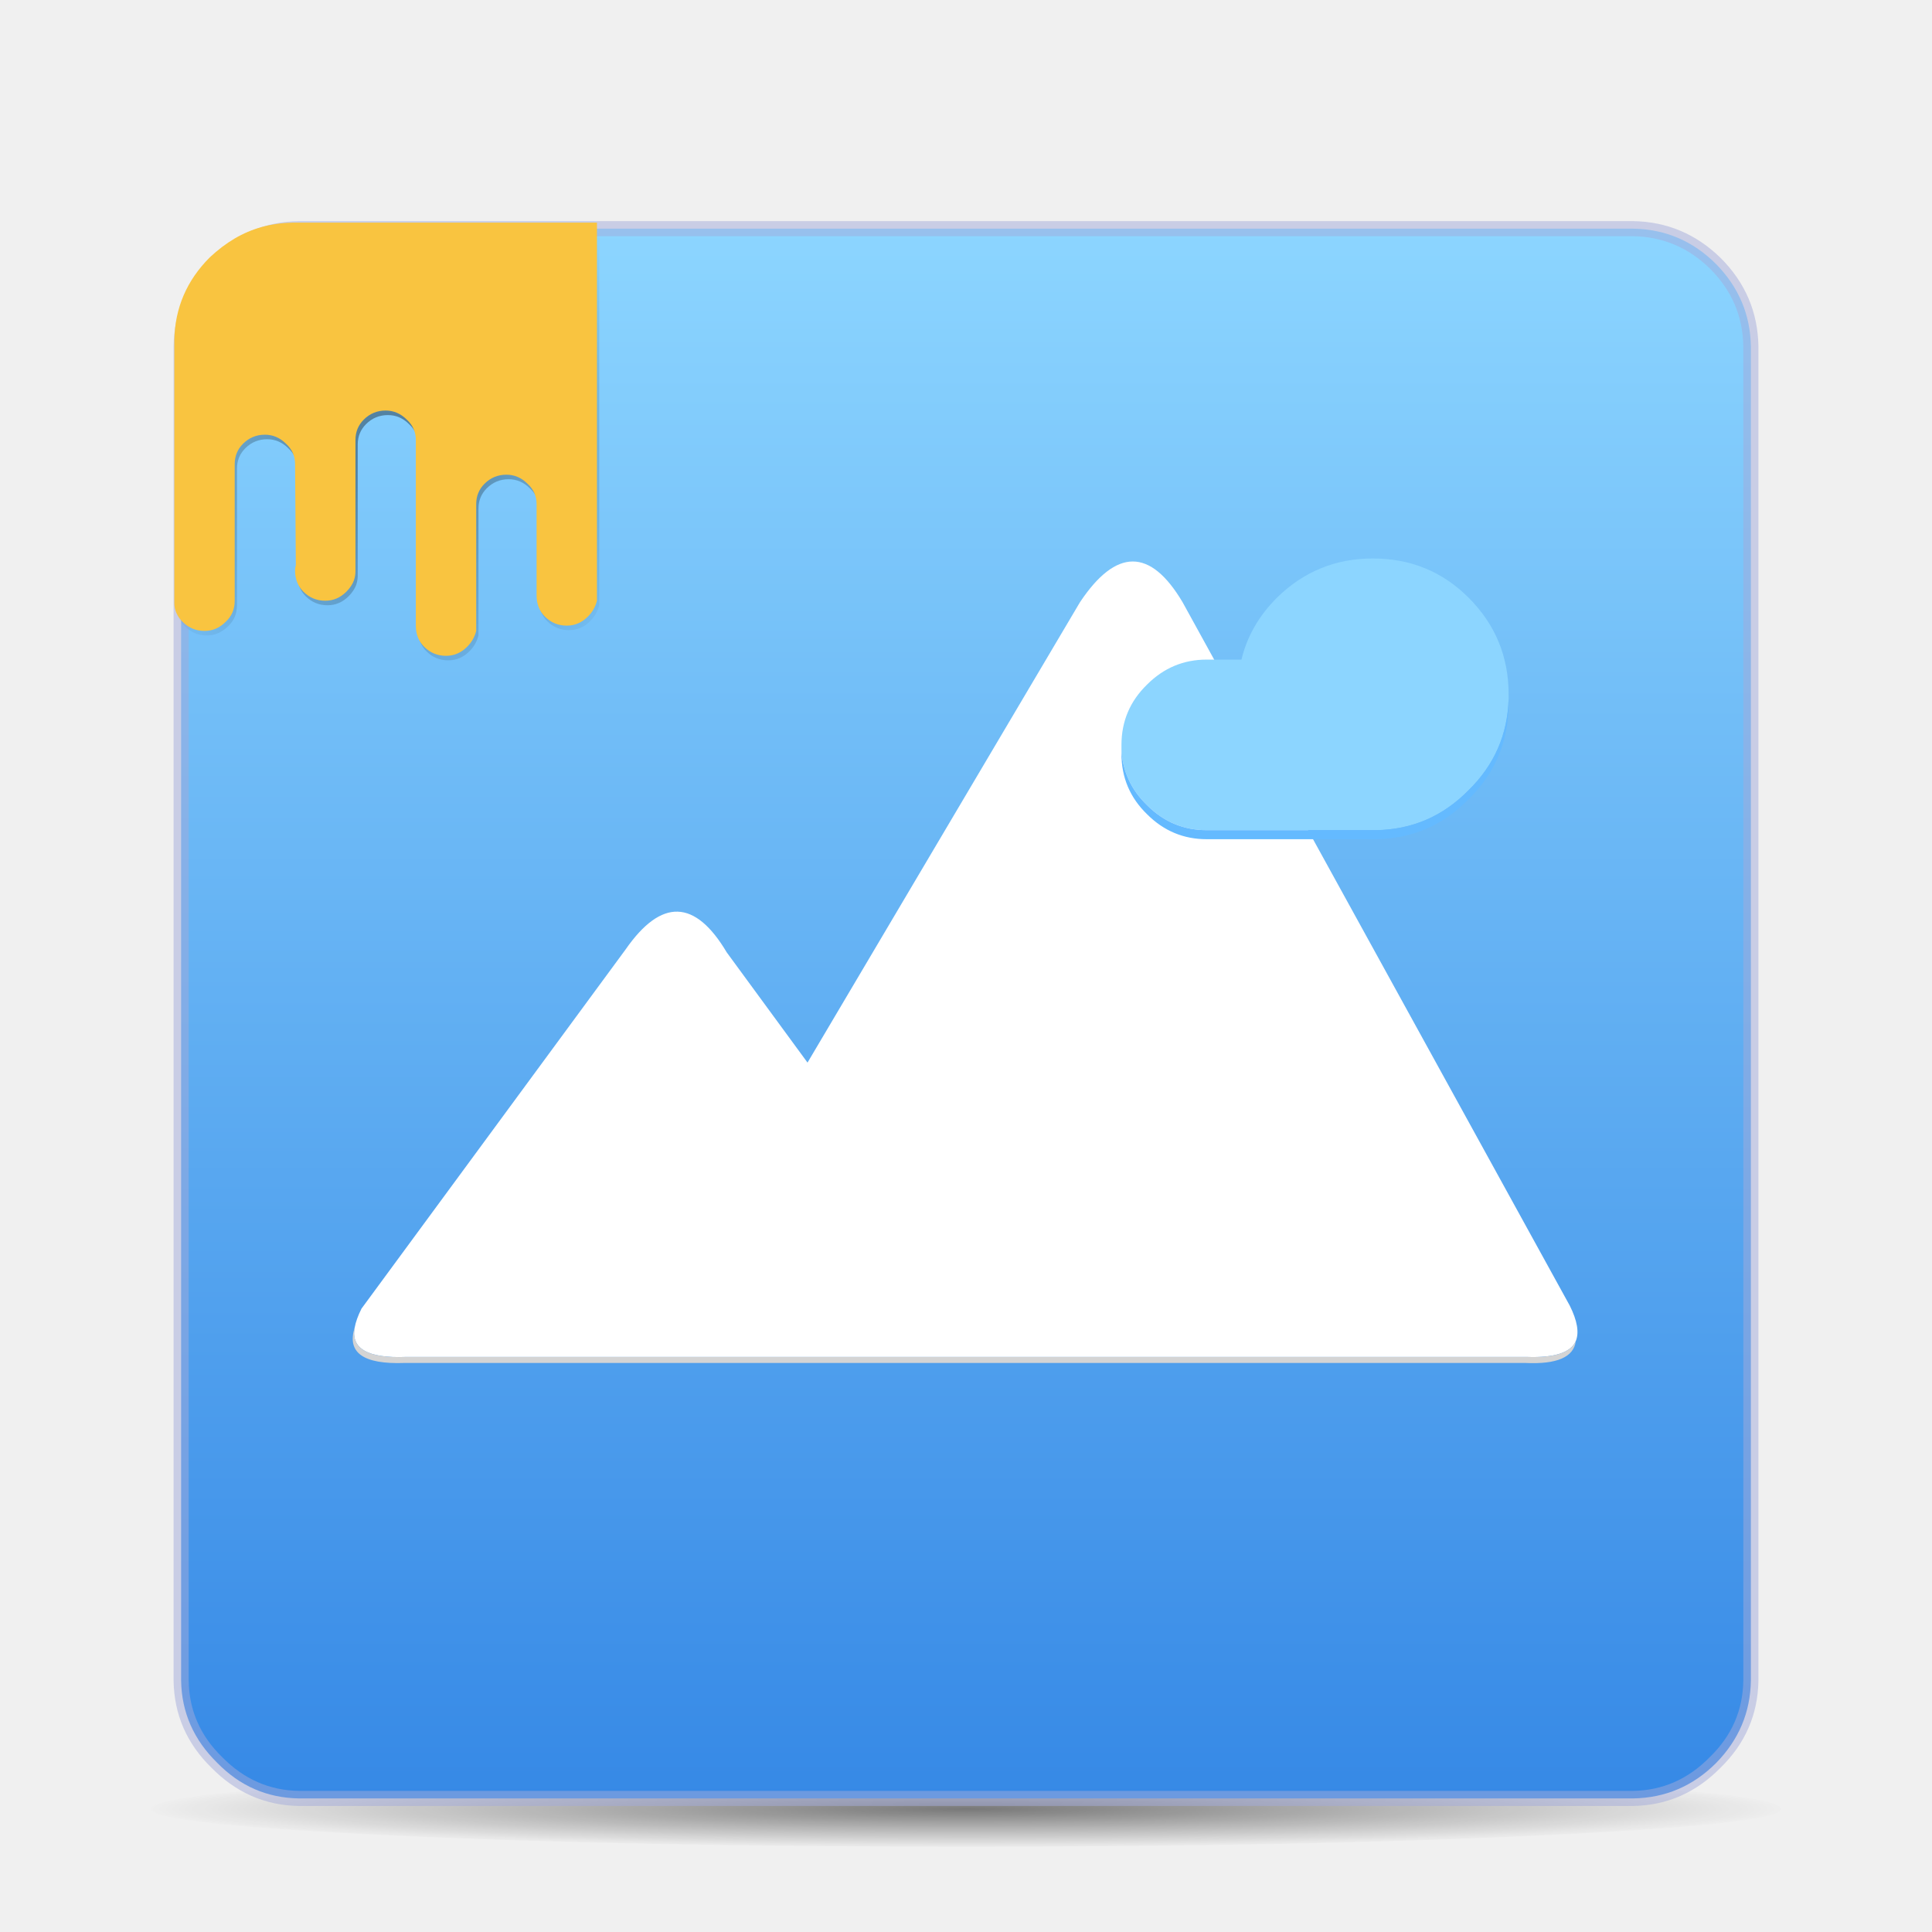
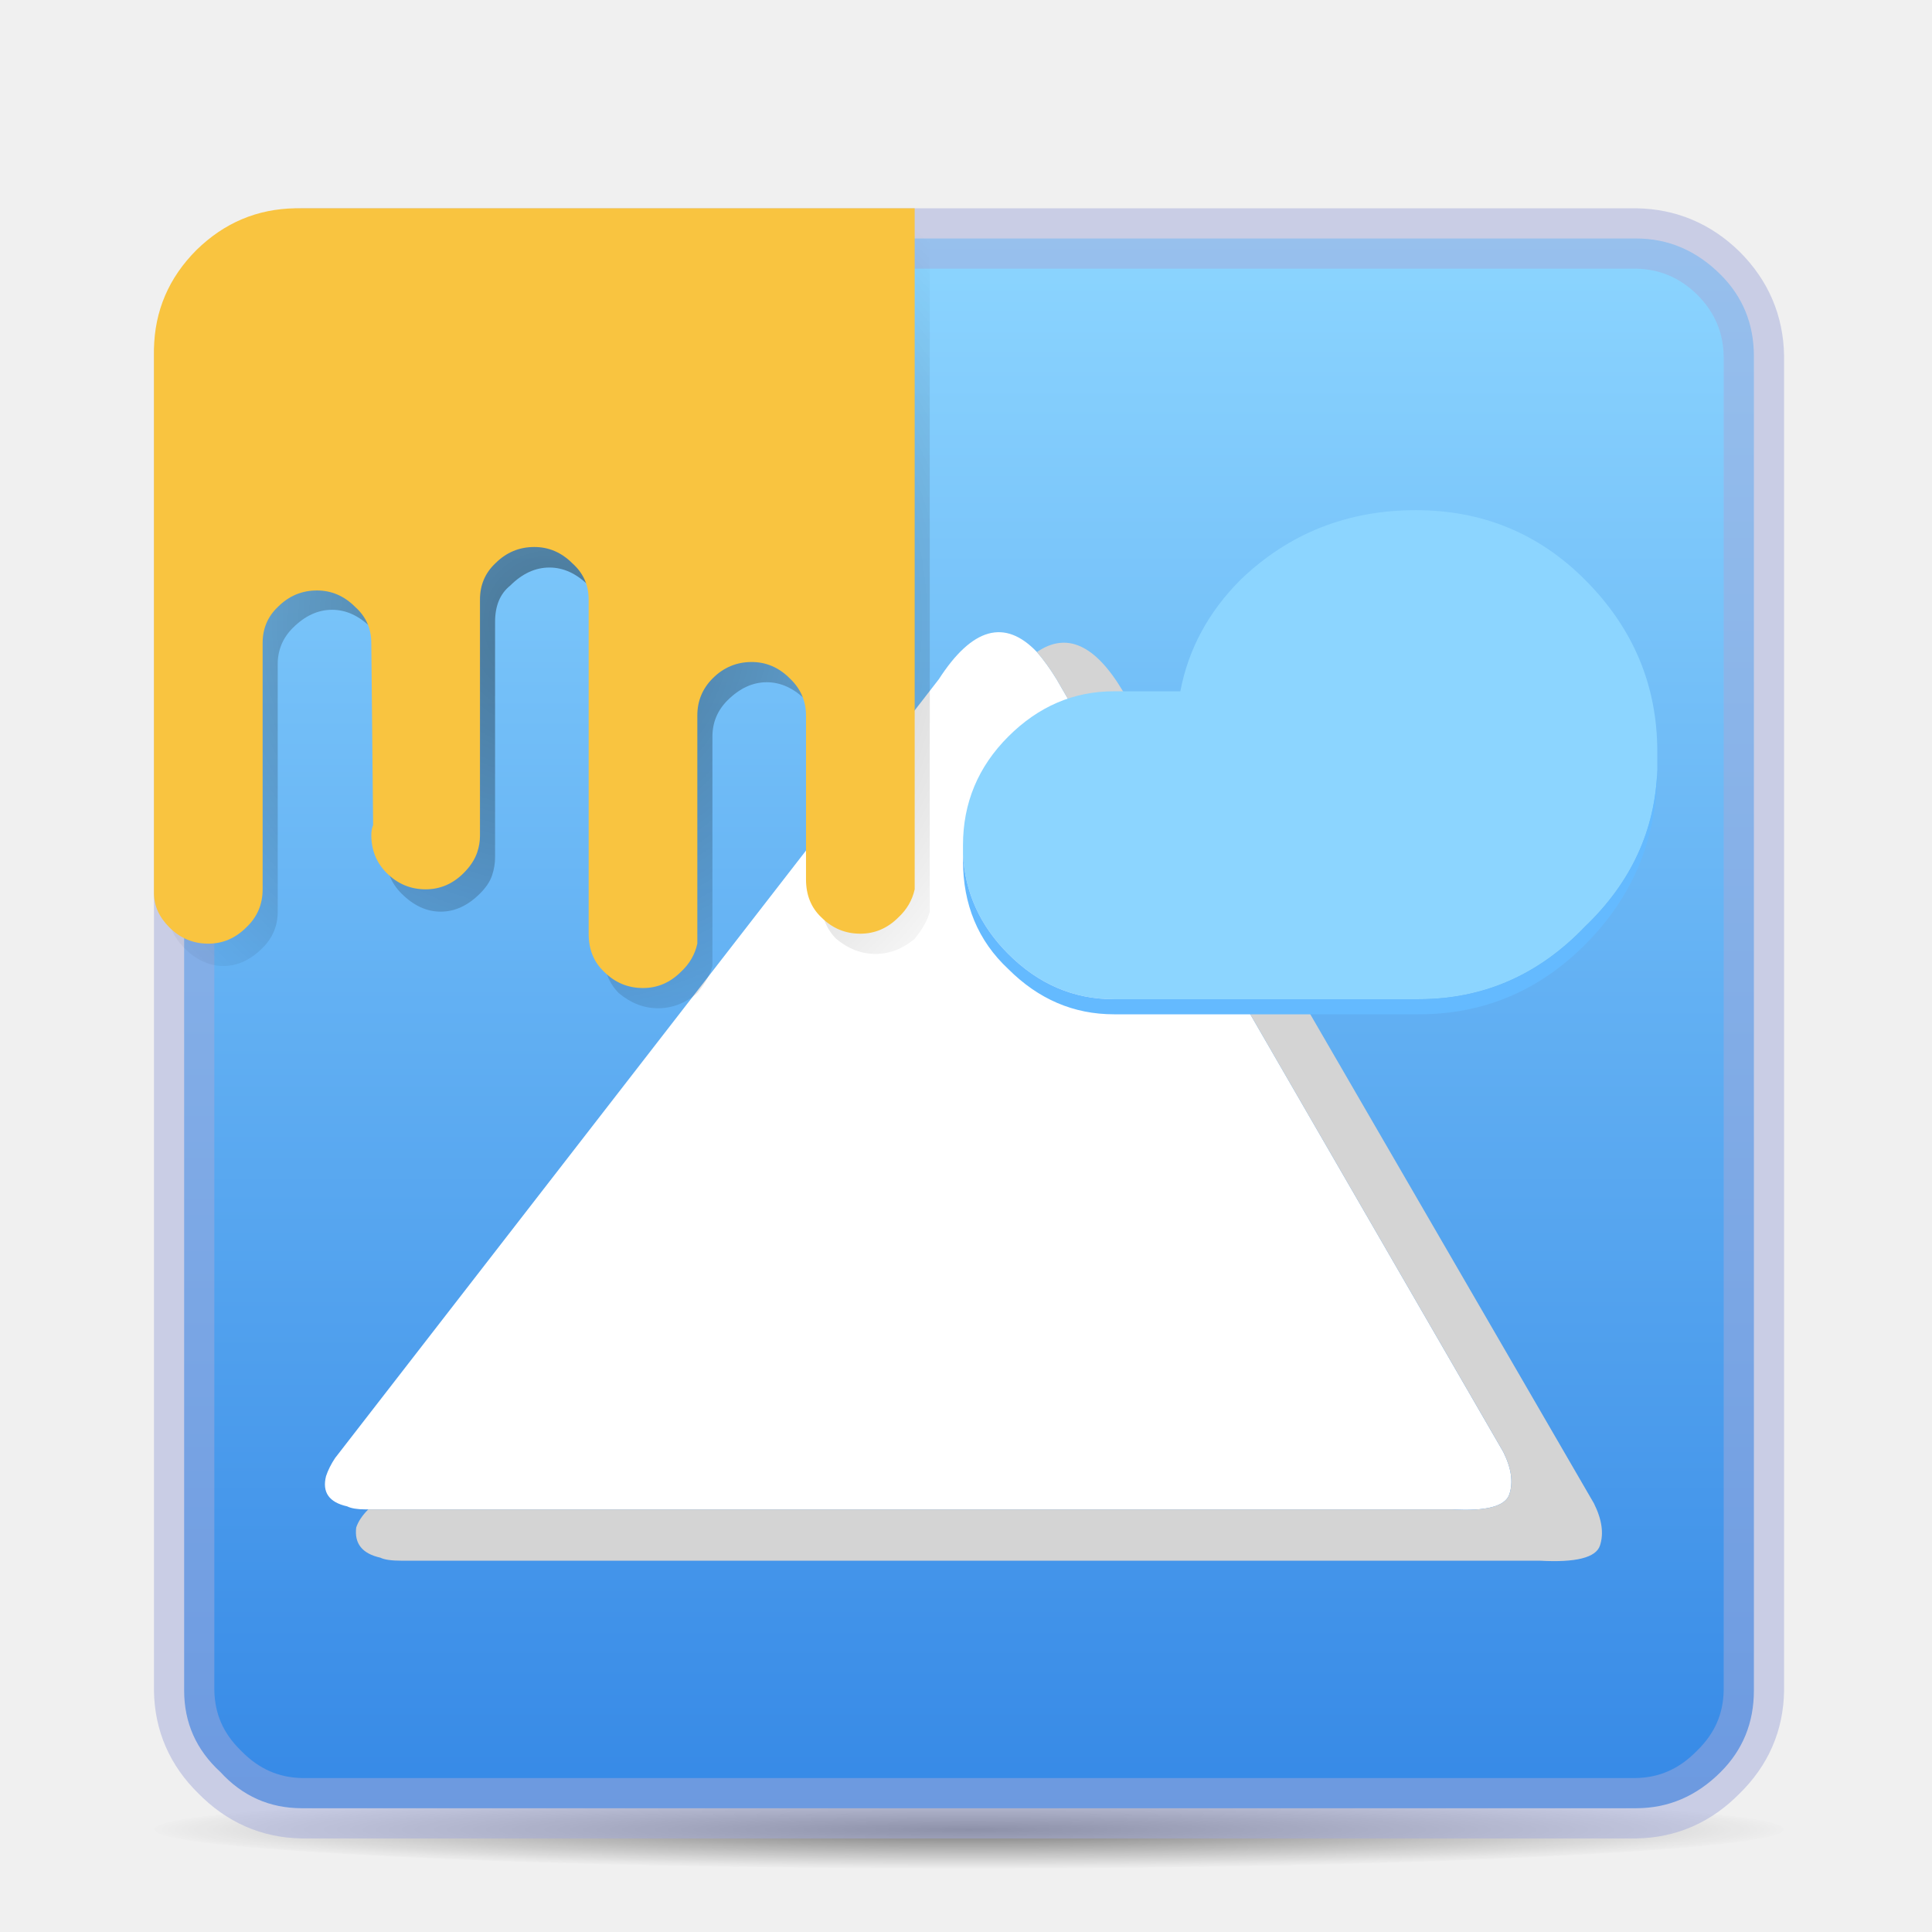
- <svg xmlns="http://www.w3.org/2000/svg" id="tapet-icon" image-rendering="auto" baseProfile="basic" version="1.1" x="0px" y="0px" width="128" height="128">
+ <svg xmlns="http://www.w3.org/2000/svg" id="tapet-icon-32" image-rendering="auto" baseProfile="basic" version="1.1" x="0px" y="0px" width="32" height="32">
  <defs>
-     <radialGradient gradientUnits="userSpaceOnUse" color-interpolation="sRGB" r="19.842" cx="25.7" cy="29.4" fx="25.7" fy="29.4" gradientTransform="matrix(1 0 0 1 0 0)" id="radialGradient">
+     <radialGradient gradientUnits="userSpaceOnUse" color-interpolation="sRGB" r="8.931" cx="9.1" cy="10.3" fx="9.1" fy="10.3" gradientTransform="matrix(1 0 0 1 0 0)" id="radialGradient">
      <stop stop-color="#000" stop-opacity="0.4" offset="0" />
      <stop stop-color="#000" stop-opacity="0" offset="1" />
    </radialGradient>
-     <linearGradient gradientUnits="userSpaceOnUse" color-interpolation="sRGB" x1="64" y1="15.15" x2="64" y2="119.15" id="linearGradient">
+     <linearGradient gradientUnits="userSpaceOnUse" color-interpolation="sRGB" x1="16.05" y1="3.95" x2="16.05" y2="29.95" id="linearGradient">
      <stop stop-color="#8CD5FF" stop-opacity="1" offset="0" />
      <stop stop-color="#3689E6" stop-opacity="1" offset="1" />
    </linearGradient>
-     <radialGradient gradientUnits="userSpaceOnUse" color-interpolation="sRGB" r="54.553" cx="64.05" cy="119.85" fx="64.05" fy="119.85" gradientTransform="matrix(1 0 0 0.048 0 114.1)" id="radialGradient1">
+     <radialGradient gradientUnits="userSpaceOnUse" color-interpolation="sRGB" r="13.644" cx="16.05" cy="30.3" fx="16.05" fy="30.3" gradientTransform="matrix(1 0 0 0.048 0 28.85)" id="radialGradient1">
      <stop stop-color="#000" stop-opacity="0.498" offset="0" />
      <stop stop-color="#000" stop-opacity="0" offset="1" />
    </radialGradient>
  </defs>
  <g id="Scene_1" overflow="visible">
-     <path fill="url(#radialGradient1)" d="M10,119.85Q10,120.85 25.85,121.6 41.65,122.35 64.05,122.35 86.35,122.35 102.15,121.6 118,120.85 118,119.85 118,118.8 102.15,118.05 86.35,117.35 64.05,117.35 41.65,117.35 25.85,118.05 10,118.8 10,119.85" />
-     <path fill="url(#linearGradient)" d="M116,22.95Q115.95,19.8 113.7,17.5 111.4,15.2 108.2,15.15L19.8,15.15Q16.65,15.2 14.4,17.5 12.05,19.8 12,22.95L12,111.35Q12.05,114.5 14.4,116.8 16.65,119.1 19.8,119.15L108.2,119.15Q111.4,119.1 113.7,116.8 115.95,114.5 116,111.35L116,22.95" />
-     <g id="background_inline" transform="matrix(1 0 0 1 12.6 15.7)">
-       <path fill="none" stroke="undefined" stroke-linecap="round" stroke-linejoin="round" d="M103,7.75Q102.95,4.6 100.75,2.3 98.45,0.05 95.3,0L7.75,0Q4.6,0.05 2.35,2.3 0.05,4.6 0,7.75L0,95.3Q0.05,98.4 2.35,100.7 4.6,102.95 7.75,103L95.3,103Q98.45,102.95 100.75,100.7 102.95,98.4 103,95.3L103,7.75" />
+     <path fill="url(#radialGradient1)" d="M25.6,29.85Q21.65,29.7 16.05,29.7 10.45,29.7 6.5,29.85 2.55,30.05 2.55,30.3 2.55,30.55 6.5,30.75 10.45,30.95 16.05,30.95 21.65,30.95 25.6,30.75 29.55,30.55 29.55,30.3 29.55,30.05 25.6,29.85" />
+     <path fill="url(#linearGradient)" d="M29.05,5.9Q29.05,5.1 28.5,4.55 27.9,3.95 27.1,3.95L5,3.95Q4.2,3.95 3.65,4.55 3.05,5.1 3.05,5.9L3.05,28Q3.05,28.8 3.65,29.35 4.2,29.95 5,29.95L27.1,29.95Q27.9,29.95 28.5,29.35 29.05,28.8 29.05,28L29.05,5.9" />
+     <g id="background_inline" transform="matrix(0.25 0 0 0.25 3.2 4.1)">
+       <path fill="none" stroke="undefined" stroke-width="4" stroke-linecap="round" stroke-linejoin="round" d="M103,7.75Q102.95,4.6 100.75,2.3 98.45,0.05 95.3,0L7.75,0Q4.6,0.05 2.35,2.3 0.05,4.6 0,7.75L0,95.3Q0.05,98.4 2.35,100.7 4.6,102.95 7.75,103L95.3,103Q98.45,102.95 100.75,100.7 102.95,98.4 103,95.3L103,7.75" />
    </g>
-     <g id="background_outliine" transform="matrix(1 0 0 1 12 15.15)">
-       <path fill="none" stroke="#A4ACDC" stroke-opacity="0.498" stroke-linecap="round" stroke-linejoin="round" d="M104,7.8Q103.95,4.6 101.65,2.3 99.35,0.05 96.2,0L7.8,0Q4.65,0.05 2.35,2.3 0.05,4.6 0,7.8L0,96.2Q0.05,99.35 2.35,101.6 4.65,103.95 7.8,104L96.2,104Q99.35,103.95 101.65,101.6 103.95,99.35 104,96.2L104,7.8" />
+     <g id="background_outliine" transform="matrix(0.25 0 0 0.25 3.05 3.95)">
+       <path fill="none" stroke="#A4ACDC" stroke-opacity="0.498" stroke-width="4" stroke-linecap="round" stroke-linejoin="round" d="M104,7.8Q103.95,4.6 101.65,2.3 99.35,0.05 96.2,0L7.8,0Q4.65,0.05 2.35,2.3 0.05,4.6 0,7.8L0,96.2Q0.05,99.35 2.35,101.6 4.65,103.95 7.8,104L96.2,104Q99.35,103.95 101.65,101.6 103.95,99.35 104,96.2L104,7.8" />
    </g>
-     <path fill="#FFF" d="M101.15,89.9Q103.9,90 104.4,88.85 104.75,88 104,86.5L78.35,39.9Q75.15,34.5 71.55,39.9L53.5,70.4 48.15,63.1Q45,57.8 41.45,62.9L23.95,86.7Q23.6,87.4 23.5,87.95 23.1,90.05 26.9,89.9L101.15,89.9" />
-     <path fill="#D4D4D4" d="M104.4,88.85Q103.9,90 101.15,89.9L26.9,89.9Q23.1,90.05 23.5,87.95 22.7,90.45 26.8,90.3L101.05,90.3Q104.2,90.45 104.4,88.85" />
-     <path fill="#8CD5FF" d="M97.3,39.6Q94.7,37 90.95,37 87.25,37 84.6,39.6 82.8,41.4 82.25,43.7L80.3,43.7Q80.15,43.7 79.95,43.7 77.65,43.7 76,45.35 74.3,47 74.3,49.35 74.3,49.5 74.3,49.65 74.4,51.8 76,53.35 77.65,55 79.95,55 80.15,55 80.3,55L91.15,55Q94.75,54.95 97.3,52.35 99.85,49.85 99.95,46.3 99.95,46.15 99.95,46 99.95,42.25 97.3,39.6" />
-     <path fill="#64BAFF" d="M99.95,46.6Q99.95,46.45 99.95,46.3 99.85,49.85 97.3,52.35 94.75,54.95 91.15,55L80.3,55Q80.15,55 79.95,55 77.65,55 76,53.35 74.4,51.8 74.3,49.65 74.3,49.8 74.3,49.95 74.3,52.3 76,53.95 77.65,55.6 79.95,55.6 80.15,55.6 80.3,55.6L91.15,55.6Q94.75,55.55 97.3,52.95 99.95,50.35 99.95,46.6" />
-     <path fill="url(#radialGradient)" d="M15.7,16.1Q14.85,16.6 14.05,17.35 11.75,19.65 11.7,22.85L11.7,40.25Q11.7,40.95 12.25,41.5 12.85,42.1 13.7,42.1 14.5,42.1 15.1,41.5 15.7,40.95 15.7,40.1L15.7,31.05Q15.7,30.25 16.25,29.7 16.85,29.1 17.7,29.1 18.5,29.1 19.1,29.7 19.7,30.25 19.7,31.05L19.75,37.75Q19.7,37.9 19.7,38.1 19.7,38.95 20.25,39.5 20.85,40.1 21.7,40.1 22.5,40.1 23.1,39.5 23.45,39.15 23.6,38.75 23.7,38.45 23.7,38.15L23.7,29.45Q23.7,28.65 24.25,28.1 24.85,27.5 25.7,27.5 26.5,27.5 27.1,28.1 27.7,28.65 27.7,29.45L27.7,41.75Q27.7,42.6 28.25,43.15 28.85,43.75 29.7,43.75 30.5,43.75 31.1,43.15 31.55,42.7 31.7,42.1 31.7,41.95 31.7,41.8L31.7,33.7Q31.7,32.9 32.25,32.35 32.85,31.75 33.7,31.75 34.5,31.75 35.1,32.35 35.7,32.9 35.7,33.7L35.7,39.75Q35.7,40.6 36.25,41.15 36.85,41.75 37.7,41.75 38.5,41.75 39.1,41.15 39.55,40.7 39.7,40.1 39.7,39.95 39.7,39.8L39.7,15.05 19.5,15.05Q17.4,15.1 15.7,16.1" />
-     <g id="paint" transform="matrix(1 0 0 1 11.55 14.75)">
-       <path fill="#F9C440" d="M23.4,17.3Q24,17.85 24,18.65L24,24.7Q24,25.55 24.55,26.1 25.15,26.7 26,26.7 26.8,26.7 27.4,26.1 27.85,25.65 28,25.05 28,24.9 28,24.75L28,0 7.8,0Q5.7,0.05 4,1.05 3.15,1.55 2.35,2.3 0.05,4.6 0,7.8L0,25.2Q0,25.9 0.55,26.45 1.15,27.05 2,27.05 2.8,27.05 3.4,26.45 4,25.9 4,25.05L4,16Q4,15.2 4.55,14.65 5.15,14.05 6,14.05 6.8,14.05 7.4,14.65 8,15.2 8,16L8.05,22.7Q8,22.85 8,23.05 8,23.9 8.55,24.45 9.15,25.05 10,25.05 10.8,25.05 11.4,24.45 11.75,24.1 11.9,23.7 12,23.4 12,23.1L12,14.4Q12,13.6 12.55,13.05 13.15,12.45 14,12.45 14.8,12.45 15.4,13.05 16,13.6 16,14.4L16,26.7Q16,27.55 16.55,28.1 17.15,28.7 18,28.7 18.8,28.7 19.4,28.1 19.85,27.65 20,27.05 20,26.9 20,26.75L20,18.65Q20,17.85 20.55,17.3 21.15,16.7 22,16.7 22.8,16.7 23.4,17.3" />
+     <path fill="#FFF" d="M17.175,10.8Q16.379,9.965 15.55,11.25L5.55,24.15Q5.45,24.3 5.4,24.45 5.3,24.85 5.75,24.95 5.85,25 6.05,25L6.1,25Q6.225,25 6.35,25L24.05,25Q24.9,25.05 25,24.75 25.1,24.45 24.9,24.05L17.5,11.25Q17.337,10.985 17.175,10.8" />
+     <path fill="#D4D4D4" d="M17.175,10.8Q17.337,10.985 17.5,11.25L24.9,24.05Q25.1,24.45 25,24.75 24.9,25.05 24.05,25L6.35,25Q6.225,25 6.1,25 5.95,25.15 5.9,25.3 5.85,25.7 6.3,25.8 6.4,25.85 6.65,25.85 6.8,25.85 6.95,25.85L25.5,25.85Q26.4,25.9 26.5,25.6 26.6,25.3 26.4,24.9L18.6,11.45Q17.913,10.292 17.175,10.8" />
+     <path fill="#8CD5FF" d="M26.25,9.6Q25.1,8.45 23.45,8.45 21.75,8.45 20.55,9.6 19.75,10.4 19.55,11.45L18.65,11.45Q18.55,11.45 18.45,11.45 17.45,11.45 16.7,12.2 15.95,12.95 15.95,14 15.95,14.1 15.95,14.15 16,15.1 16.7,15.8 17.45,16.55 18.45,16.55 18.55,16.55 18.65,16.55L23.5,16.55Q25.1,16.55 26.25,15.35 27.4,14.25 27.45,12.75 27.45,12.7 27.45,12.65 27.45,12.6 27.45,12.45 27.45,10.8 26.25,9.6" />
+     <path fill="#64BAFF" d="M26.25,15.35Q25.1,16.55 23.5,16.55L18.65,16.55Q18.55,16.55 18.45,16.55 17.45,16.55 16.7,15.8 16,15.1 15.95,14.15 15.95,14.2 15.95,14.25 15.95,15.35 16.7,16.05 17.45,16.8 18.45,16.8 18.55,16.8 18.65,16.8L23.5,16.8Q25.1,16.8 26.25,15.65 27.45,14.45 27.45,12.75 27.4,14.25 26.25,15.35" />
+     <path fill="url(#radialGradient)" d="M13.35,11.6Q13.6,11.85 13.6,12.2L13.6,14.9Q13.6,15.3 13.85,15.55 14.15,15.8 14.5,15.8 14.85,15.8 15.15,15.55 15.35,15.3 15.4,15.1 15.4,15 15.4,14.95L15.4,3.45 6.35,3.8Q5.4,3.8 4.6,4.3 4.25,4.5 3.9,4.8 2.85,5.9 2.8,7.35L2.8,15.15Q2.8,15.45 3.05,15.7 3.35,16 3.7,16 4.05,16 4.35,15.7 4.6,15.45 4.6,15.1L4.6,11Q4.6,10.65 4.85,10.4 5.15,10.1 5.5,10.1 5.85,10.1 6.15,10.4 6.4,10.65 6.4,11L6.45,14Q6.4,14.05 6.4,14.2 6.4,14.55 6.65,14.8 6.95,15.1 7.3,15.1 7.65,15.1 7.95,14.8 8.1,14.65 8.15,14.5 8.2,14.35 8.2,14.2L8.2,10.3Q8.2,9.9 8.45,9.7 8.75,9.4 9.1,9.4 9.45,9.4 9.75,9.7 10,9.9 10,10.3L10,15.8Q10,16.2 10.25,16.45 10.55,16.7 10.9,16.7 11.25,16.7 11.55,16.45 11.75,16.2 11.8,16 11.8,15.9 11.8,15.85L11.8,12.2Q11.8,11.85 12.05,11.6 12.35,11.3 12.7,11.3 13.05,11.3 13.35,11.6" />
+     <g id="dripping_paint" transform="matrix(0.3 0 0 0.3 2.55 3.45)">
+       <path fill="#F9C440" d="M42,37.15L42,0 7.8,0Q4.65,0.05 2.35,2.3 0.05,4.6 0,7.8L0,37.8Q0,38.85 0.85,39.7 1.75,40.6 3,40.6 4.2,40.6 5.1,39.7 6,38.85 6,37.6L6,24Q6,22.8 6.85,22 7.75,21.1 9,21.1 10.2,21.1 11.1,22 12,22.8 12,24L12.1,34.05Q12,34.3 12,34.6 12,35.85 12.85,36.7 13.75,37.6 15,37.6 16.2,37.6 17.1,36.7 17.65,36.15 17.85,35.55 18,35.1 18,34.65L18,21.6Q18,20.4 18.85,19.6 19.75,18.7 21,18.7 22.2,18.7 23.1,19.6 24,20.4 24,21.6L24,40.05Q24,41.35 24.85,42.15 25.75,43.05 27,43.05 28.2,43.05 29.1,42.15 29.8,41.5 30,40.6 30,40.35 30,40.15L30,28Q30,26.8 30.85,25.95 31.75,25.05 33,25.05 34.2,25.05 35.1,25.95 36,26.8 36,28L36,37.05Q36,38.35 36.85,39.15 37.75,40.05 39,40.05 40.2,40.05 41.1,39.15 41.8,38.5 42,37.6 42,37.35 42,37.15" />
    </g>
  </g>
</svg>
